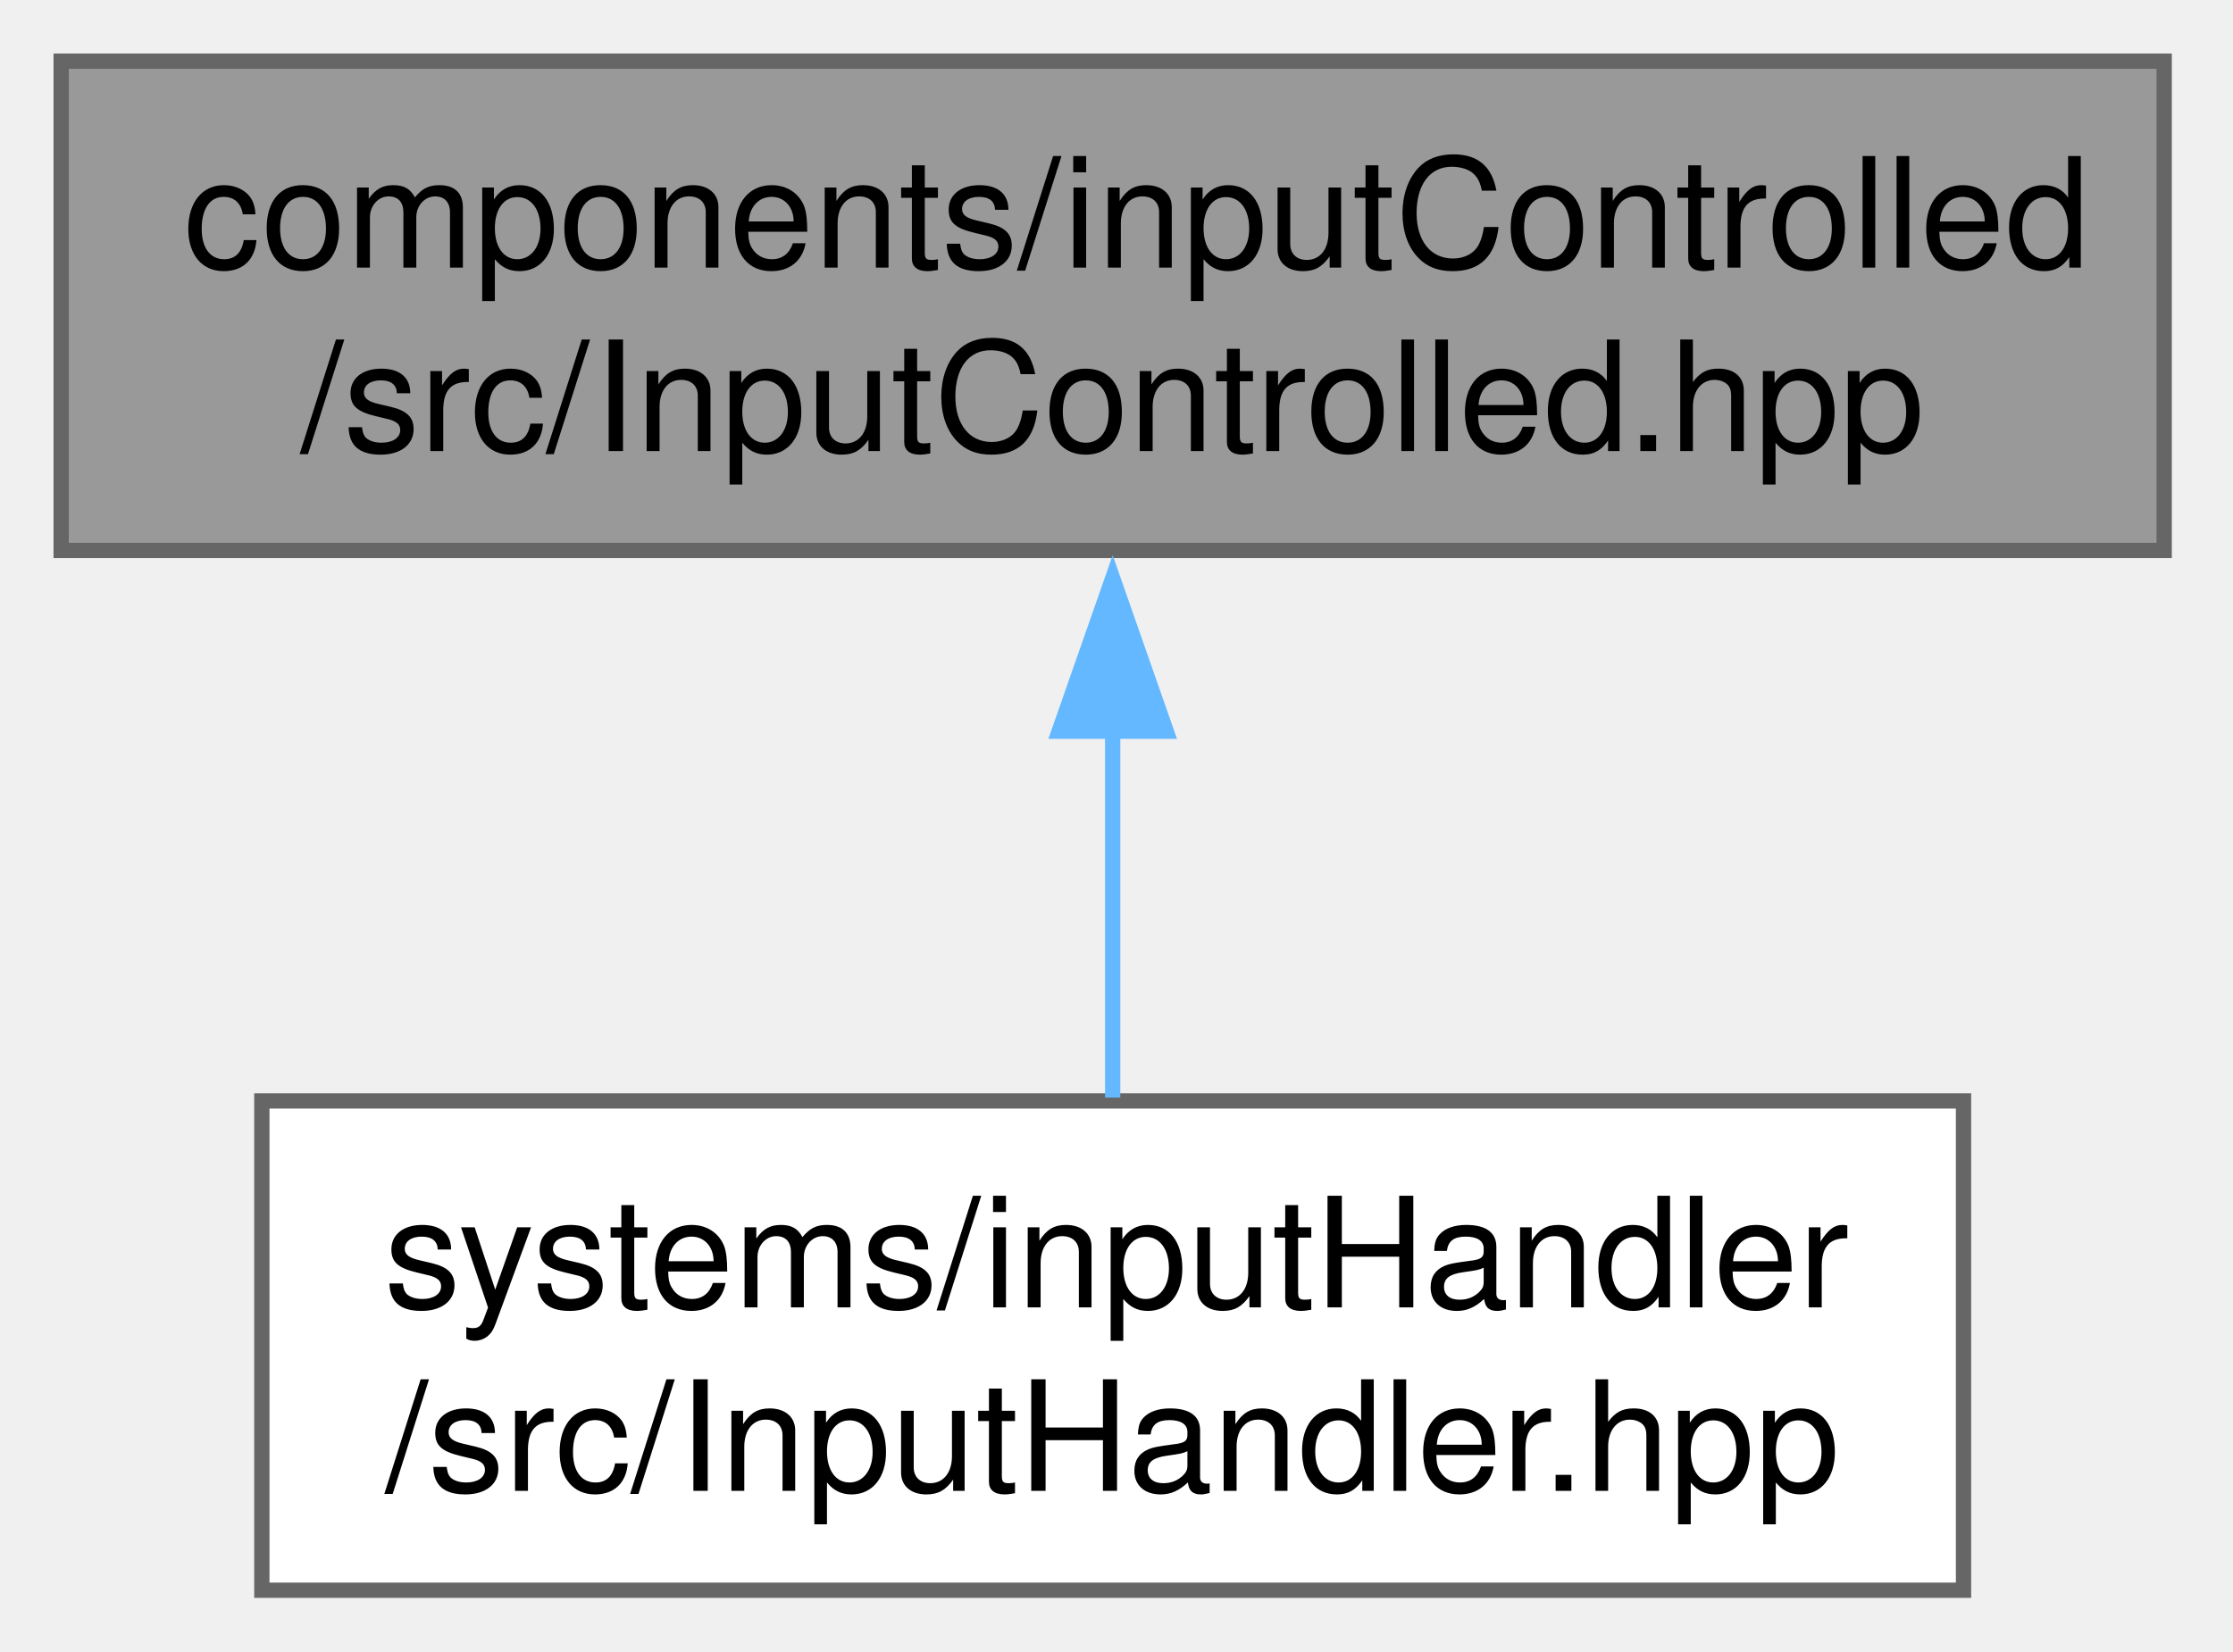
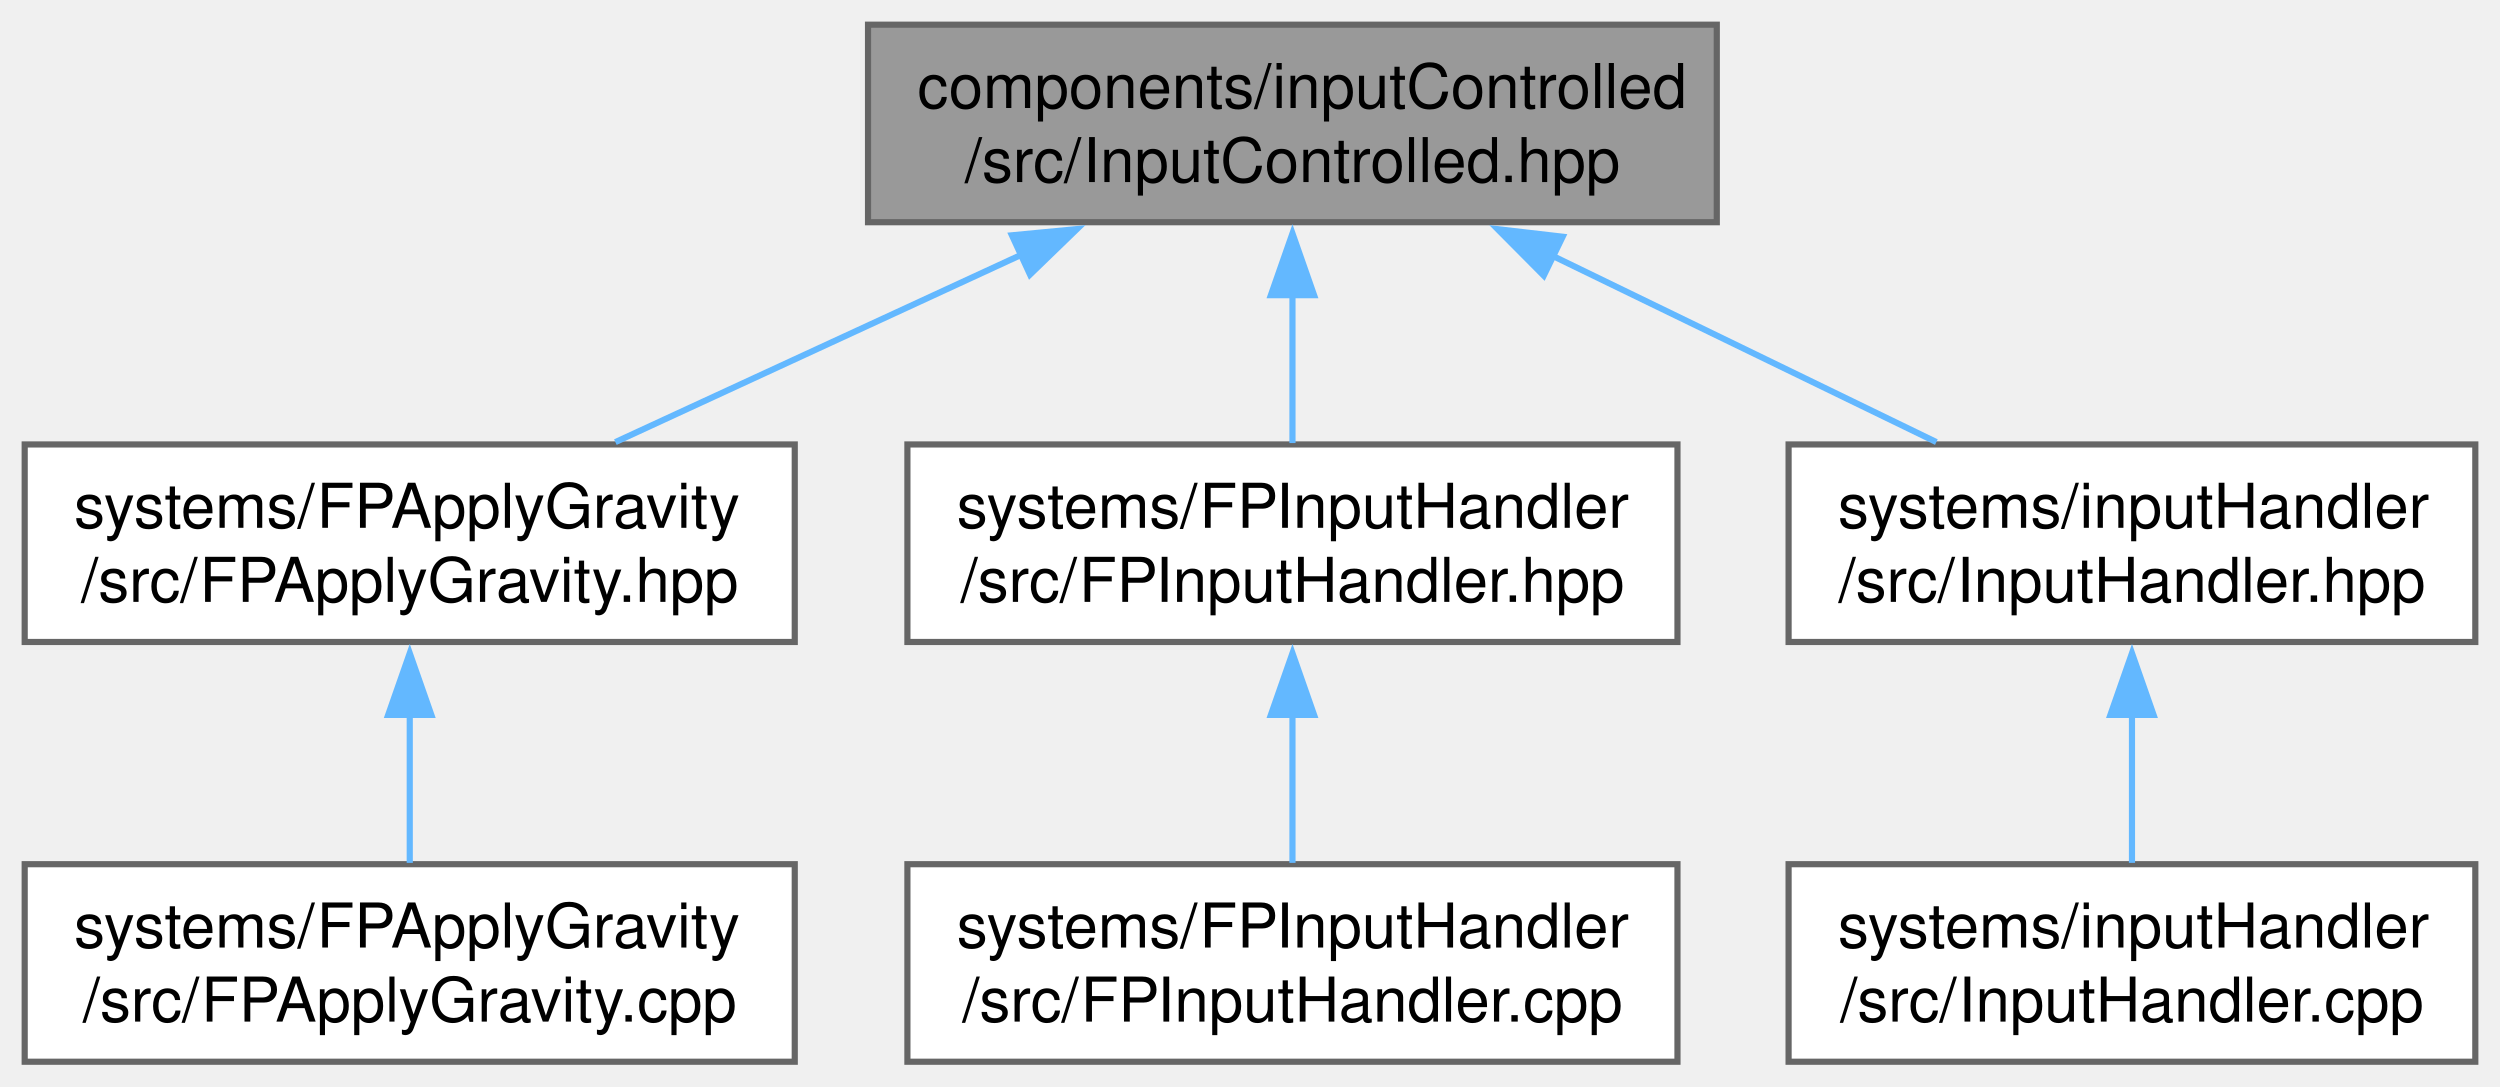
- <svg xmlns="http://www.w3.org/2000/svg" xmlns:xlink="http://www.w3.org/1999/xlink" width="146pt" height="108pt" viewBox="0.00 0.00 146.00 108.00">
-   <g id="graph0" class="graph" transform="scale(1 1) rotate(0) translate(4 104)">
+ <svg xmlns="http://www.w3.org/2000/svg" xmlns:xlink="http://www.w3.org/1999/xlink" width="405pt" height="176pt" viewBox="0.00 0.00 405.00 176.00">
+   <g id="graph0" class="graph" transform="scale(1 1) rotate(0) translate(4 172)">
    <g id="Node000001" class="node">
      <g id="a_Node000001">
        <a xlink:title=" ">
-           <polygon fill="#999999" stroke="#666666" points="137.5,-100 0,-100 0,-68 137.5,-68 137.5,-100" />
-           <text xml:space="preserve" text-anchor="start" x="8" y="-86.5" font-family="Helvetica,sans-Serif" font-size="10.00">components/inputControlled</text>
-           <text xml:space="preserve" text-anchor="middle" x="68.75" y="-74.5" font-family="Helvetica,sans-Serif" font-size="10.00">/src/InputControlled.hpp</text>
+           <polygon fill="#999999" stroke="#666666" points="274.12,-168 136.62,-168 136.62,-136 274.12,-136 274.12,-168" />
+           <text xml:space="preserve" text-anchor="start" x="144.62" y="-154.5" font-family="Helvetica,sans-Serif" font-size="10.00">components/inputControlled</text>
+           <text xml:space="preserve" text-anchor="middle" x="205.38" y="-142.5" font-family="Helvetica,sans-Serif" font-size="10.00">/src/InputControlled.hpp</text>
        </a>
      </g>
    </g>
    <g id="Node000002" class="node">
      <g id="a_Node000002">
-         <a xlink:href="InputHandler_8hpp.html" target="_top" xlink:title=" ">
-           <polygon fill="white" stroke="#666666" points="124.38,-32 13.12,-32 13.12,0 124.38,0 124.38,-32" />
-           <text xml:space="preserve" text-anchor="start" x="21.12" y="-18.5" font-family="Helvetica,sans-Serif" font-size="10.00">systems/inputHandler</text>
-           <text xml:space="preserve" text-anchor="middle" x="68.75" y="-6.5" font-family="Helvetica,sans-Serif" font-size="10.00">/src/InputHandler.hpp</text>
+         <a xlink:href="FPApplyGravity_8hpp.html" target="_top" xlink:title=" ">
+           <polygon fill="white" stroke="#666666" points="124.75,-100 0,-100 0,-68 124.75,-68 124.75,-100" />
+           <text xml:space="preserve" text-anchor="start" x="8" y="-86.5" font-family="Helvetica,sans-Serif" font-size="10.00">systems/FPApplyGravity</text>
+           <text xml:space="preserve" text-anchor="middle" x="62.38" y="-74.5" font-family="Helvetica,sans-Serif" font-size="10.00">/src/FPApplyGravity.hpp</text>
        </a>
      </g>
    </g>
    <g id="edge1_Node000001_Node000002" class="edge">
      <g id="a_edge1_Node000001_Node000002">
        <a xlink:title=" ">
-           <path fill="none" stroke="#63b8ff" d="M68.75,-56.31C68.75,-48.12 68.75,-39.38 68.75,-32.22" />
-           <polygon fill="#63b8ff" stroke="#63b8ff" points="65.25,-56.18 68.75,-66.18 72.25,-56.18 65.25,-56.18" />
+           <path fill="none" stroke="#63b8ff" d="M161.48,-130.74C140.29,-120.96 115.29,-109.42 95.69,-100.38" />
+           <polygon fill="#63b8ff" stroke="#63b8ff" points="159.93,-133.88 170.47,-134.89 162.86,-127.52 159.93,-133.88" />
+         </a>
+       </g>
+     </g>
+     <g id="Node000004" class="node">
+       <g id="a_Node000004">
+         <a xlink:href="FPInputHandler_8hpp.html" target="_top" xlink:title=" ">
+           <polygon fill="white" stroke="#666666" points="267.75,-100 143,-100 143,-68 267.75,-68 267.75,-100" />
+           <text xml:space="preserve" text-anchor="start" x="151" y="-86.5" font-family="Helvetica,sans-Serif" font-size="10.00">systems/FPInputHandler</text>
+           <text xml:space="preserve" text-anchor="middle" x="205.38" y="-74.5" font-family="Helvetica,sans-Serif" font-size="10.00">/src/FPInputHandler.hpp</text>
+         </a>
+       </g>
+     </g>
+     <g id="edge3_Node000001_Node000004" class="edge">
+       <g id="a_edge3_Node000001_Node000004">
+         <a xlink:title=" ">
+           <path fill="none" stroke="#63b8ff" d="M205.38,-124.31C205.38,-116.12 205.38,-107.38 205.38,-100.22" />
+           <polygon fill="#63b8ff" stroke="#63b8ff" points="201.88,-124.18 205.38,-134.18 208.88,-124.18 201.88,-124.18" />
+         </a>
+       </g>
+     </g>
+     <g id="Node000006" class="node">
+       <g id="a_Node000006">
+         <a xlink:href="InputHandler_8hpp.html" target="_top" xlink:title=" ">
+           <polygon fill="white" stroke="#666666" points="397,-100 285.75,-100 285.75,-68 397,-68 397,-100" />
+           <text xml:space="preserve" text-anchor="start" x="293.75" y="-86.5" font-family="Helvetica,sans-Serif" font-size="10.00">systems/inputHandler</text>
+           <text xml:space="preserve" text-anchor="middle" x="341.38" y="-74.5" font-family="Helvetica,sans-Serif" font-size="10.00">/src/InputHandler.hpp</text>
+         </a>
+       </g>
+     </g>
+     <g id="edge5_Node000001_Node000006" class="edge">
+       <g id="a_edge5_Node000001_Node000006">
+         <a xlink:title=" ">
+           <path fill="none" stroke="#63b8ff" d="M247.4,-130.61C267.49,-120.86 291.14,-109.38 309.69,-100.38" />
+           <polygon fill="#63b8ff" stroke="#63b8ff" points="246.09,-127.35 238.62,-134.87 249.15,-133.65 246.09,-127.35" />
+         </a>
+       </g>
+     </g>
+     <g id="Node000003" class="node">
+       <g id="a_Node000003">
+         <a xlink:href="FPApplyGravity_8cpp.html" target="_top" xlink:title=" ">
+           <polygon fill="white" stroke="#666666" points="124.75,-32 0,-32 0,0 124.75,0 124.75,-32" />
+           <text xml:space="preserve" text-anchor="start" x="8" y="-18.5" font-family="Helvetica,sans-Serif" font-size="10.00">systems/FPApplyGravity</text>
+           <text xml:space="preserve" text-anchor="middle" x="62.38" y="-6.5" font-family="Helvetica,sans-Serif" font-size="10.00">/src/FPApplyGravity.cpp</text>
+         </a>
+       </g>
+     </g>
+     <g id="edge2_Node000002_Node000003" class="edge">
+       <g id="a_edge2_Node000002_Node000003">
+         <a xlink:title=" ">
+           <path fill="none" stroke="#63b8ff" d="M62.38,-56.31C62.38,-48.12 62.38,-39.38 62.38,-32.22" />
+           <polygon fill="#63b8ff" stroke="#63b8ff" points="58.88,-56.18 62.38,-66.18 65.88,-56.18 58.88,-56.18" />
+         </a>
+       </g>
+     </g>
+     <g id="Node000005" class="node">
+       <g id="a_Node000005">
+         <a xlink:href="FPInputHandler_8cpp.html" target="_top" xlink:title=" ">
+           <polygon fill="white" stroke="#666666" points="267.75,-32 143,-32 143,0 267.75,0 267.75,-32" />
+           <text xml:space="preserve" text-anchor="start" x="151" y="-18.5" font-family="Helvetica,sans-Serif" font-size="10.00">systems/FPInputHandler</text>
+           <text xml:space="preserve" text-anchor="middle" x="205.38" y="-6.5" font-family="Helvetica,sans-Serif" font-size="10.00">/src/FPInputHandler.cpp</text>
+         </a>
+       </g>
+     </g>
+     <g id="edge4_Node000004_Node000005" class="edge">
+       <g id="a_edge4_Node000004_Node000005">
+         <a xlink:title=" ">
+           <path fill="none" stroke="#63b8ff" d="M205.38,-56.31C205.38,-48.12 205.38,-39.38 205.38,-32.22" />
+           <polygon fill="#63b8ff" stroke="#63b8ff" points="201.88,-56.18 205.38,-66.18 208.88,-56.18 201.88,-56.18" />
+         </a>
+       </g>
+     </g>
+     <g id="Node000007" class="node">
+       <g id="a_Node000007">
+         <a xlink:href="InputHandler_8cpp.html" target="_top" xlink:title=" ">
+           <polygon fill="white" stroke="#666666" points="397,-32 285.75,-32 285.75,0 397,0 397,-32" />
+           <text xml:space="preserve" text-anchor="start" x="293.75" y="-18.5" font-family="Helvetica,sans-Serif" font-size="10.00">systems/inputHandler</text>
+           <text xml:space="preserve" text-anchor="middle" x="341.38" y="-6.5" font-family="Helvetica,sans-Serif" font-size="10.00">/src/InputHandler.cpp</text>
+         </a>
+       </g>
+     </g>
+     <g id="edge6_Node000006_Node000007" class="edge">
+       <g id="a_edge6_Node000006_Node000007">
+         <a xlink:title=" ">
+           <path fill="none" stroke="#63b8ff" d="M341.38,-56.31C341.38,-48.12 341.38,-39.38 341.38,-32.22" />
+           <polygon fill="#63b8ff" stroke="#63b8ff" points="337.88,-56.18 341.38,-66.18 344.88,-56.18 337.88,-56.18" />
        </a>
      </g>
    </g>
  </g>
</svg>
